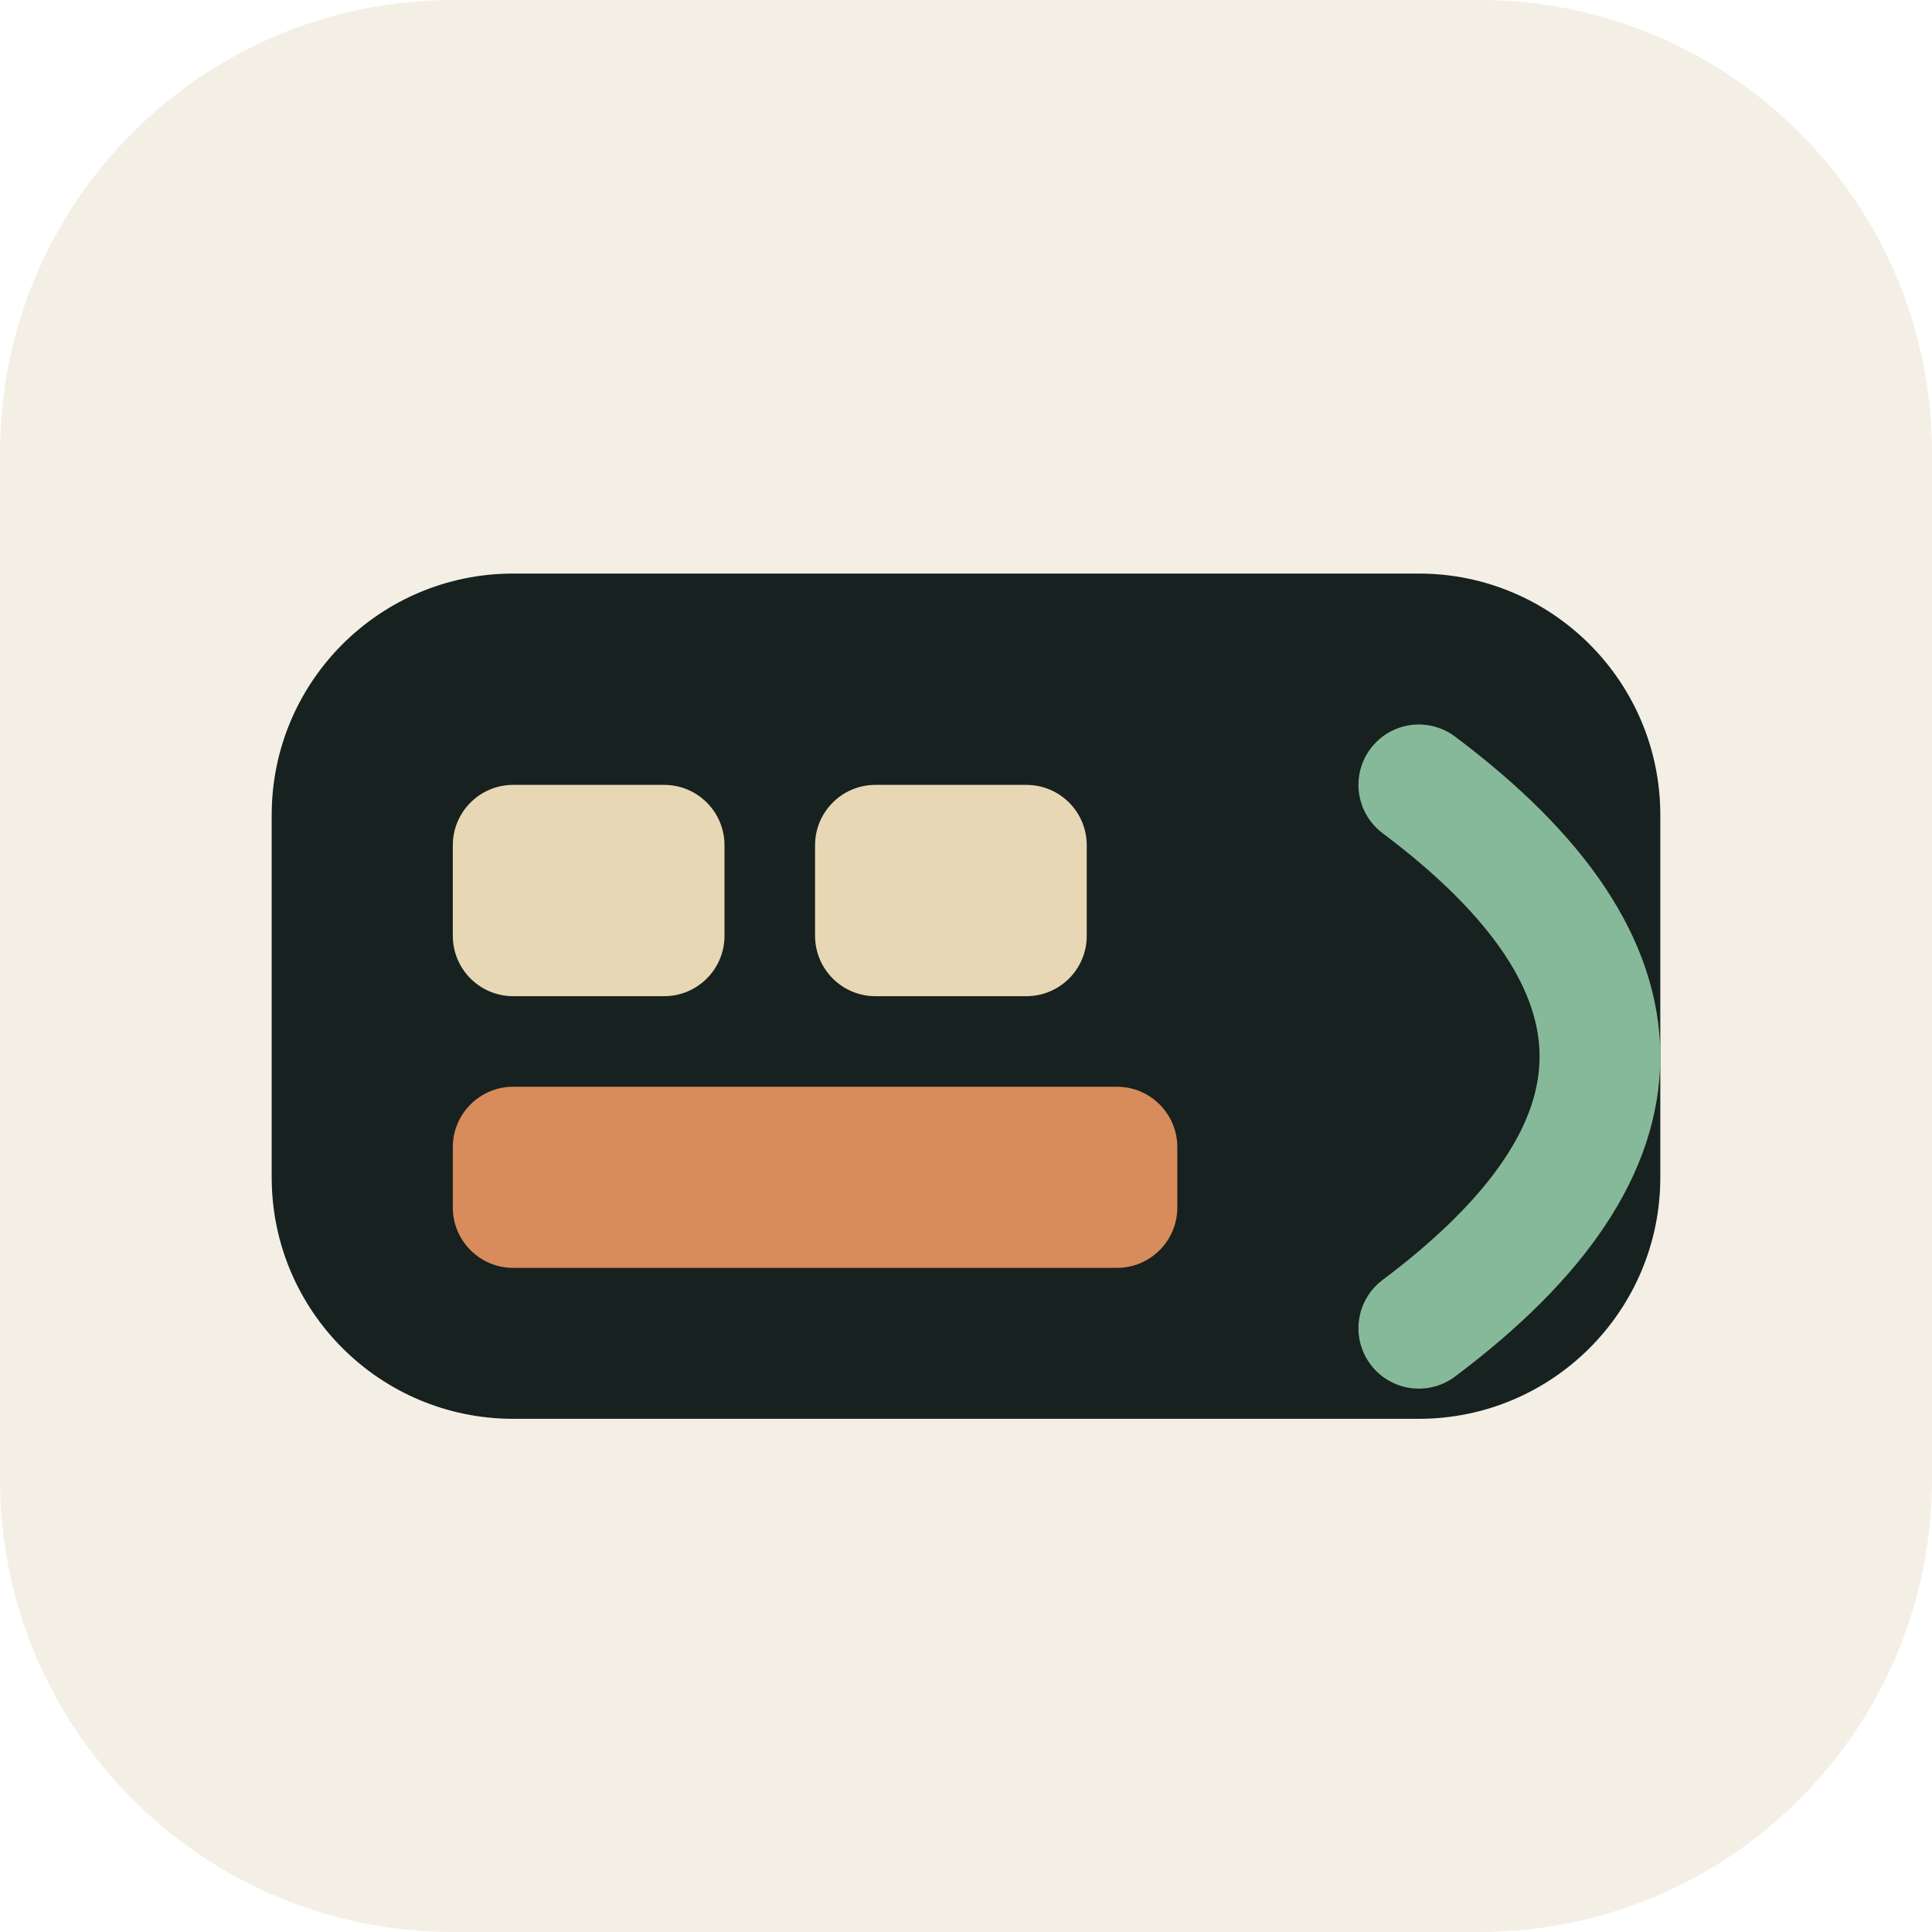
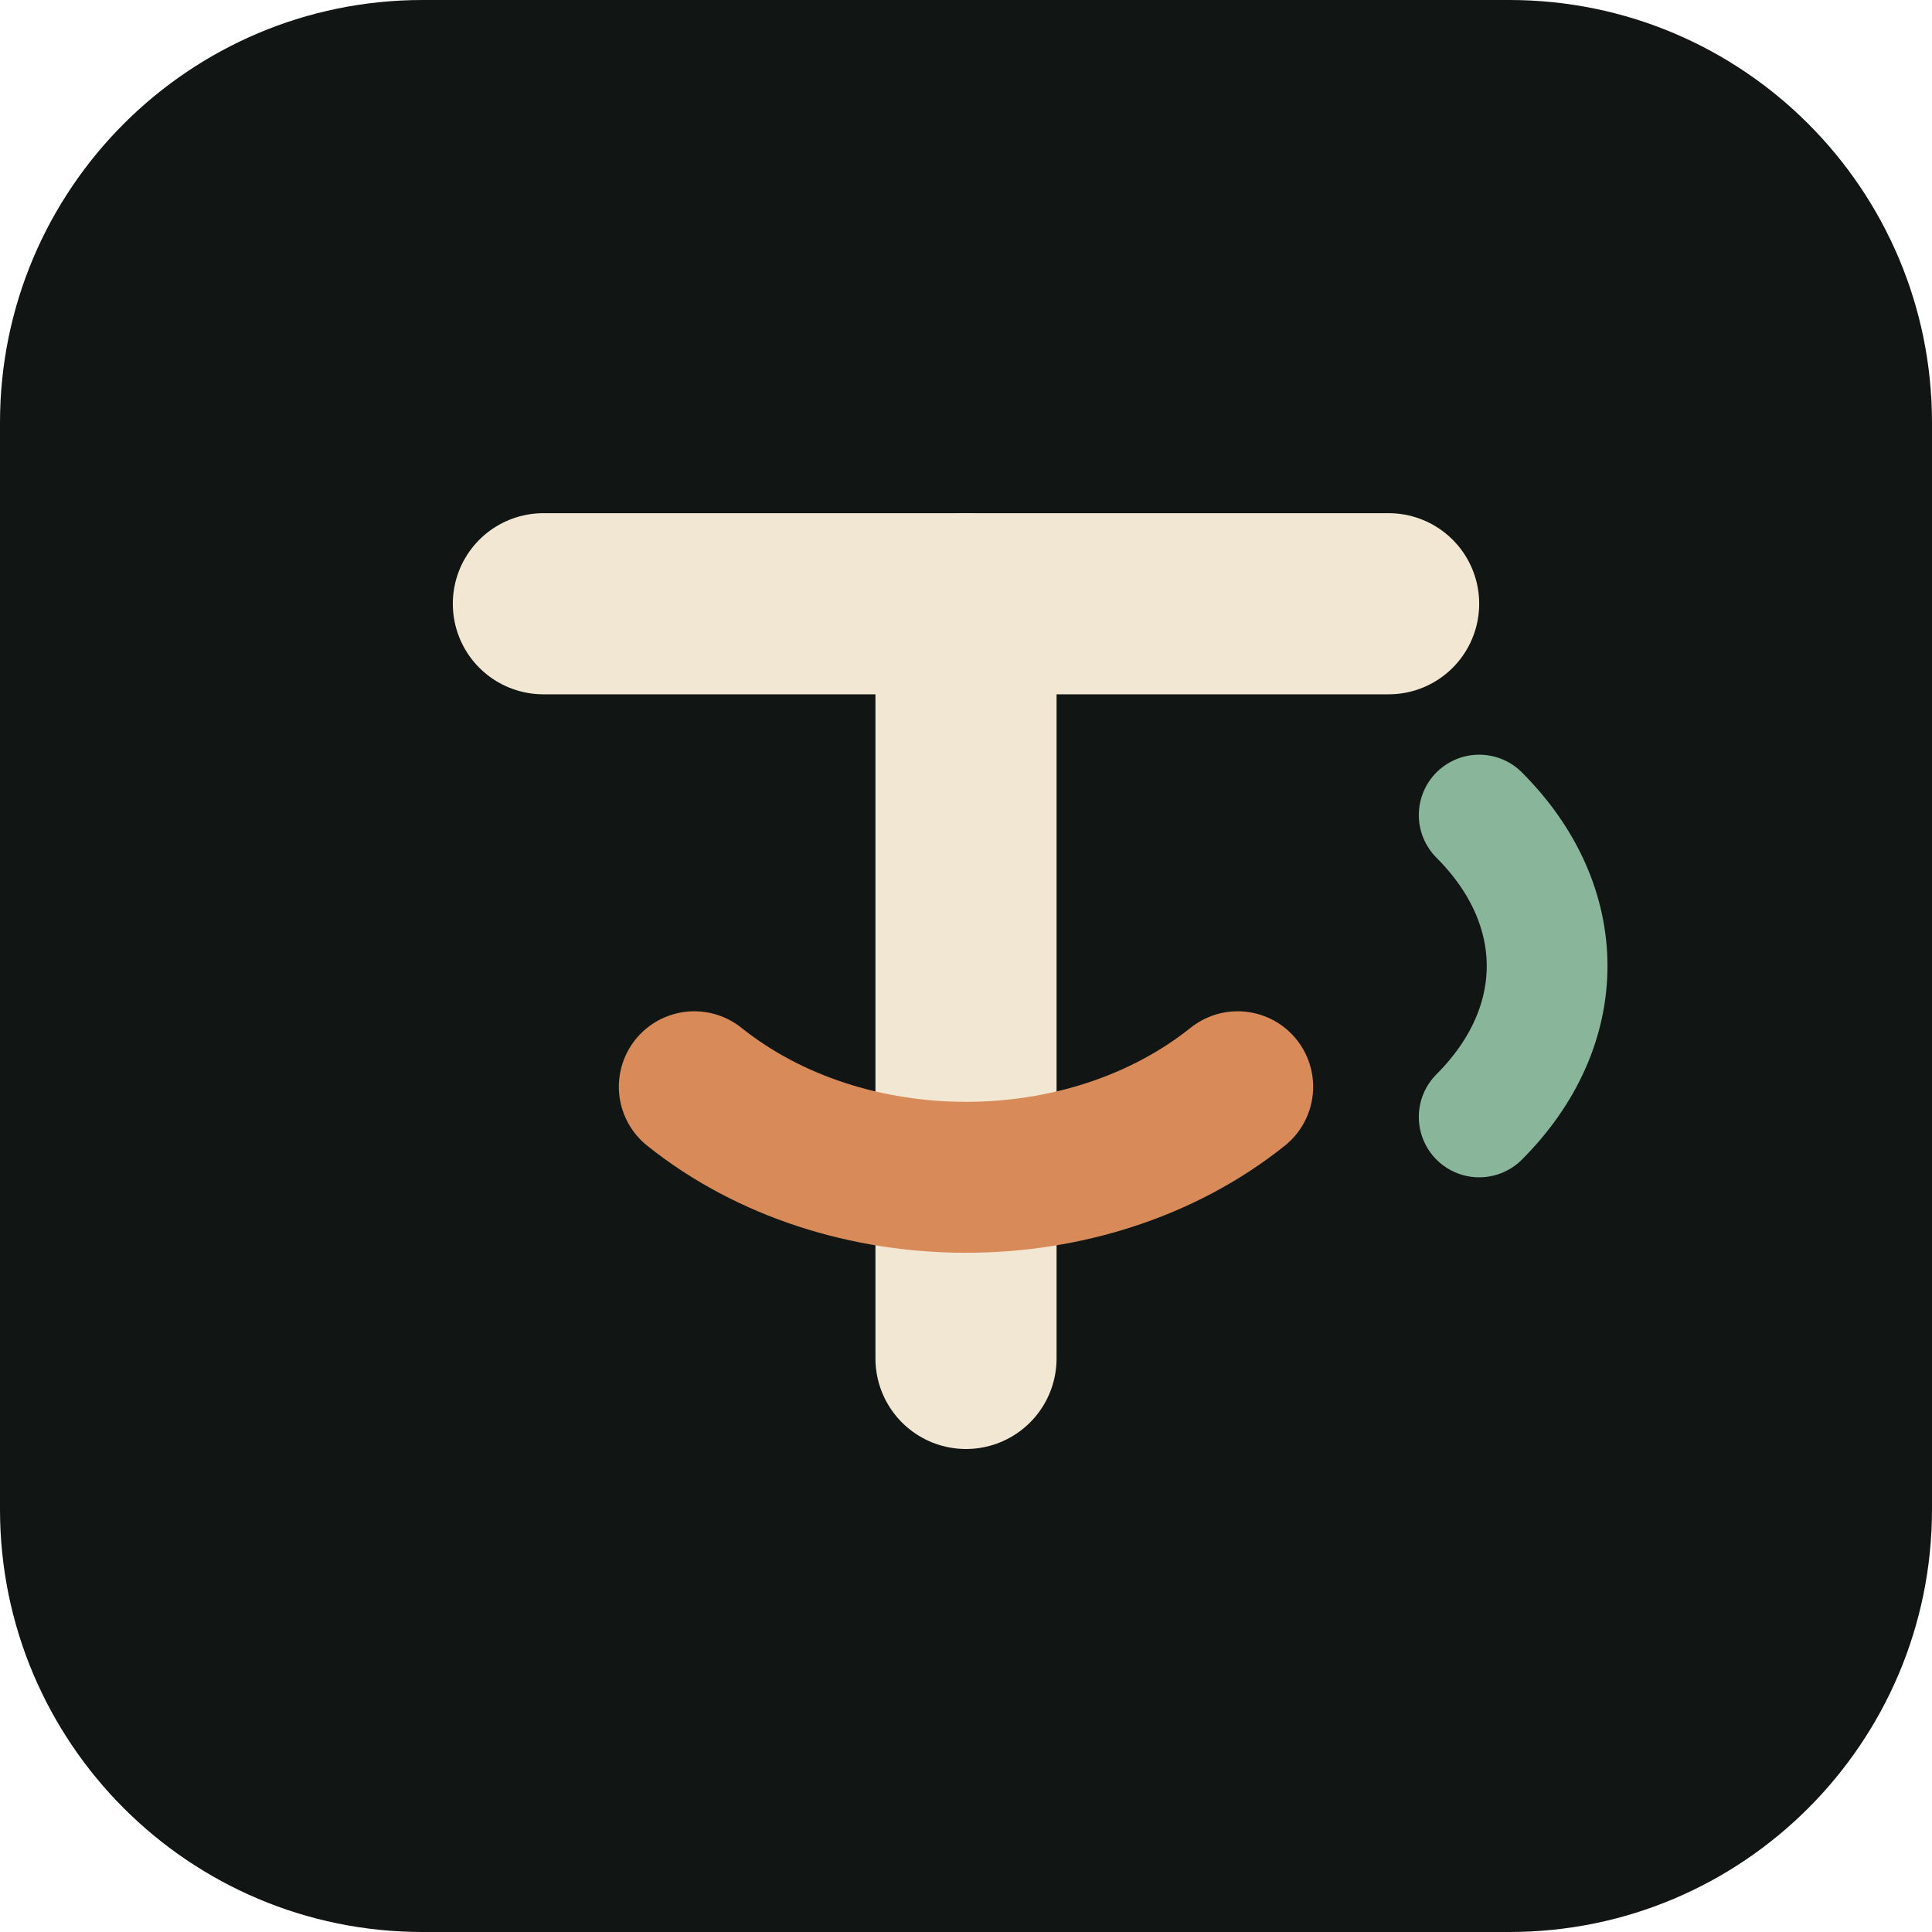
<svg xmlns="http://www.w3.org/2000/svg" width="64" height="64" viewBox="0 0 64 64" fill="none">
-   <rect width="64" height="64" rx="15" fill="#F4EFE5" />
-   <rect x="9" y="19" width="46" height="28" rx="8" fill="#17211F" />
-   <rect x="15" y="26" width="9" height="7" rx="2" fill="#E7D7B4" />
-   <rect x="27" y="26" width="9" height="7" rx="2" fill="#E7D7B4" />
-   <rect x="15" y="36" width="24" height="6" rx="2" fill="#D88B5B" />
-   <path d="M47 26C51 29 53 32 53 35C53 38 51 41 47 44" stroke="#86B99A" stroke-width="4" stroke-linecap="round" />
+   <rect width="64" height="64" rx="14" fill="#111614" />
+   <path d="M18 20H46" stroke="#F2E7D2" stroke-width="6" stroke-linecap="round" />
+   <path d="M32 20V45" stroke="#F2E7D2" stroke-width="6" stroke-linecap="round" />
+   <path d="M23 36C28 40 36 40 41 36" stroke="#D88A58" stroke-width="5" stroke-linecap="round" />
+   <path d="M49 27C52 30 52 34 49 37" stroke="#89B59A" stroke-width="4" stroke-linecap="round" />
</svg>
